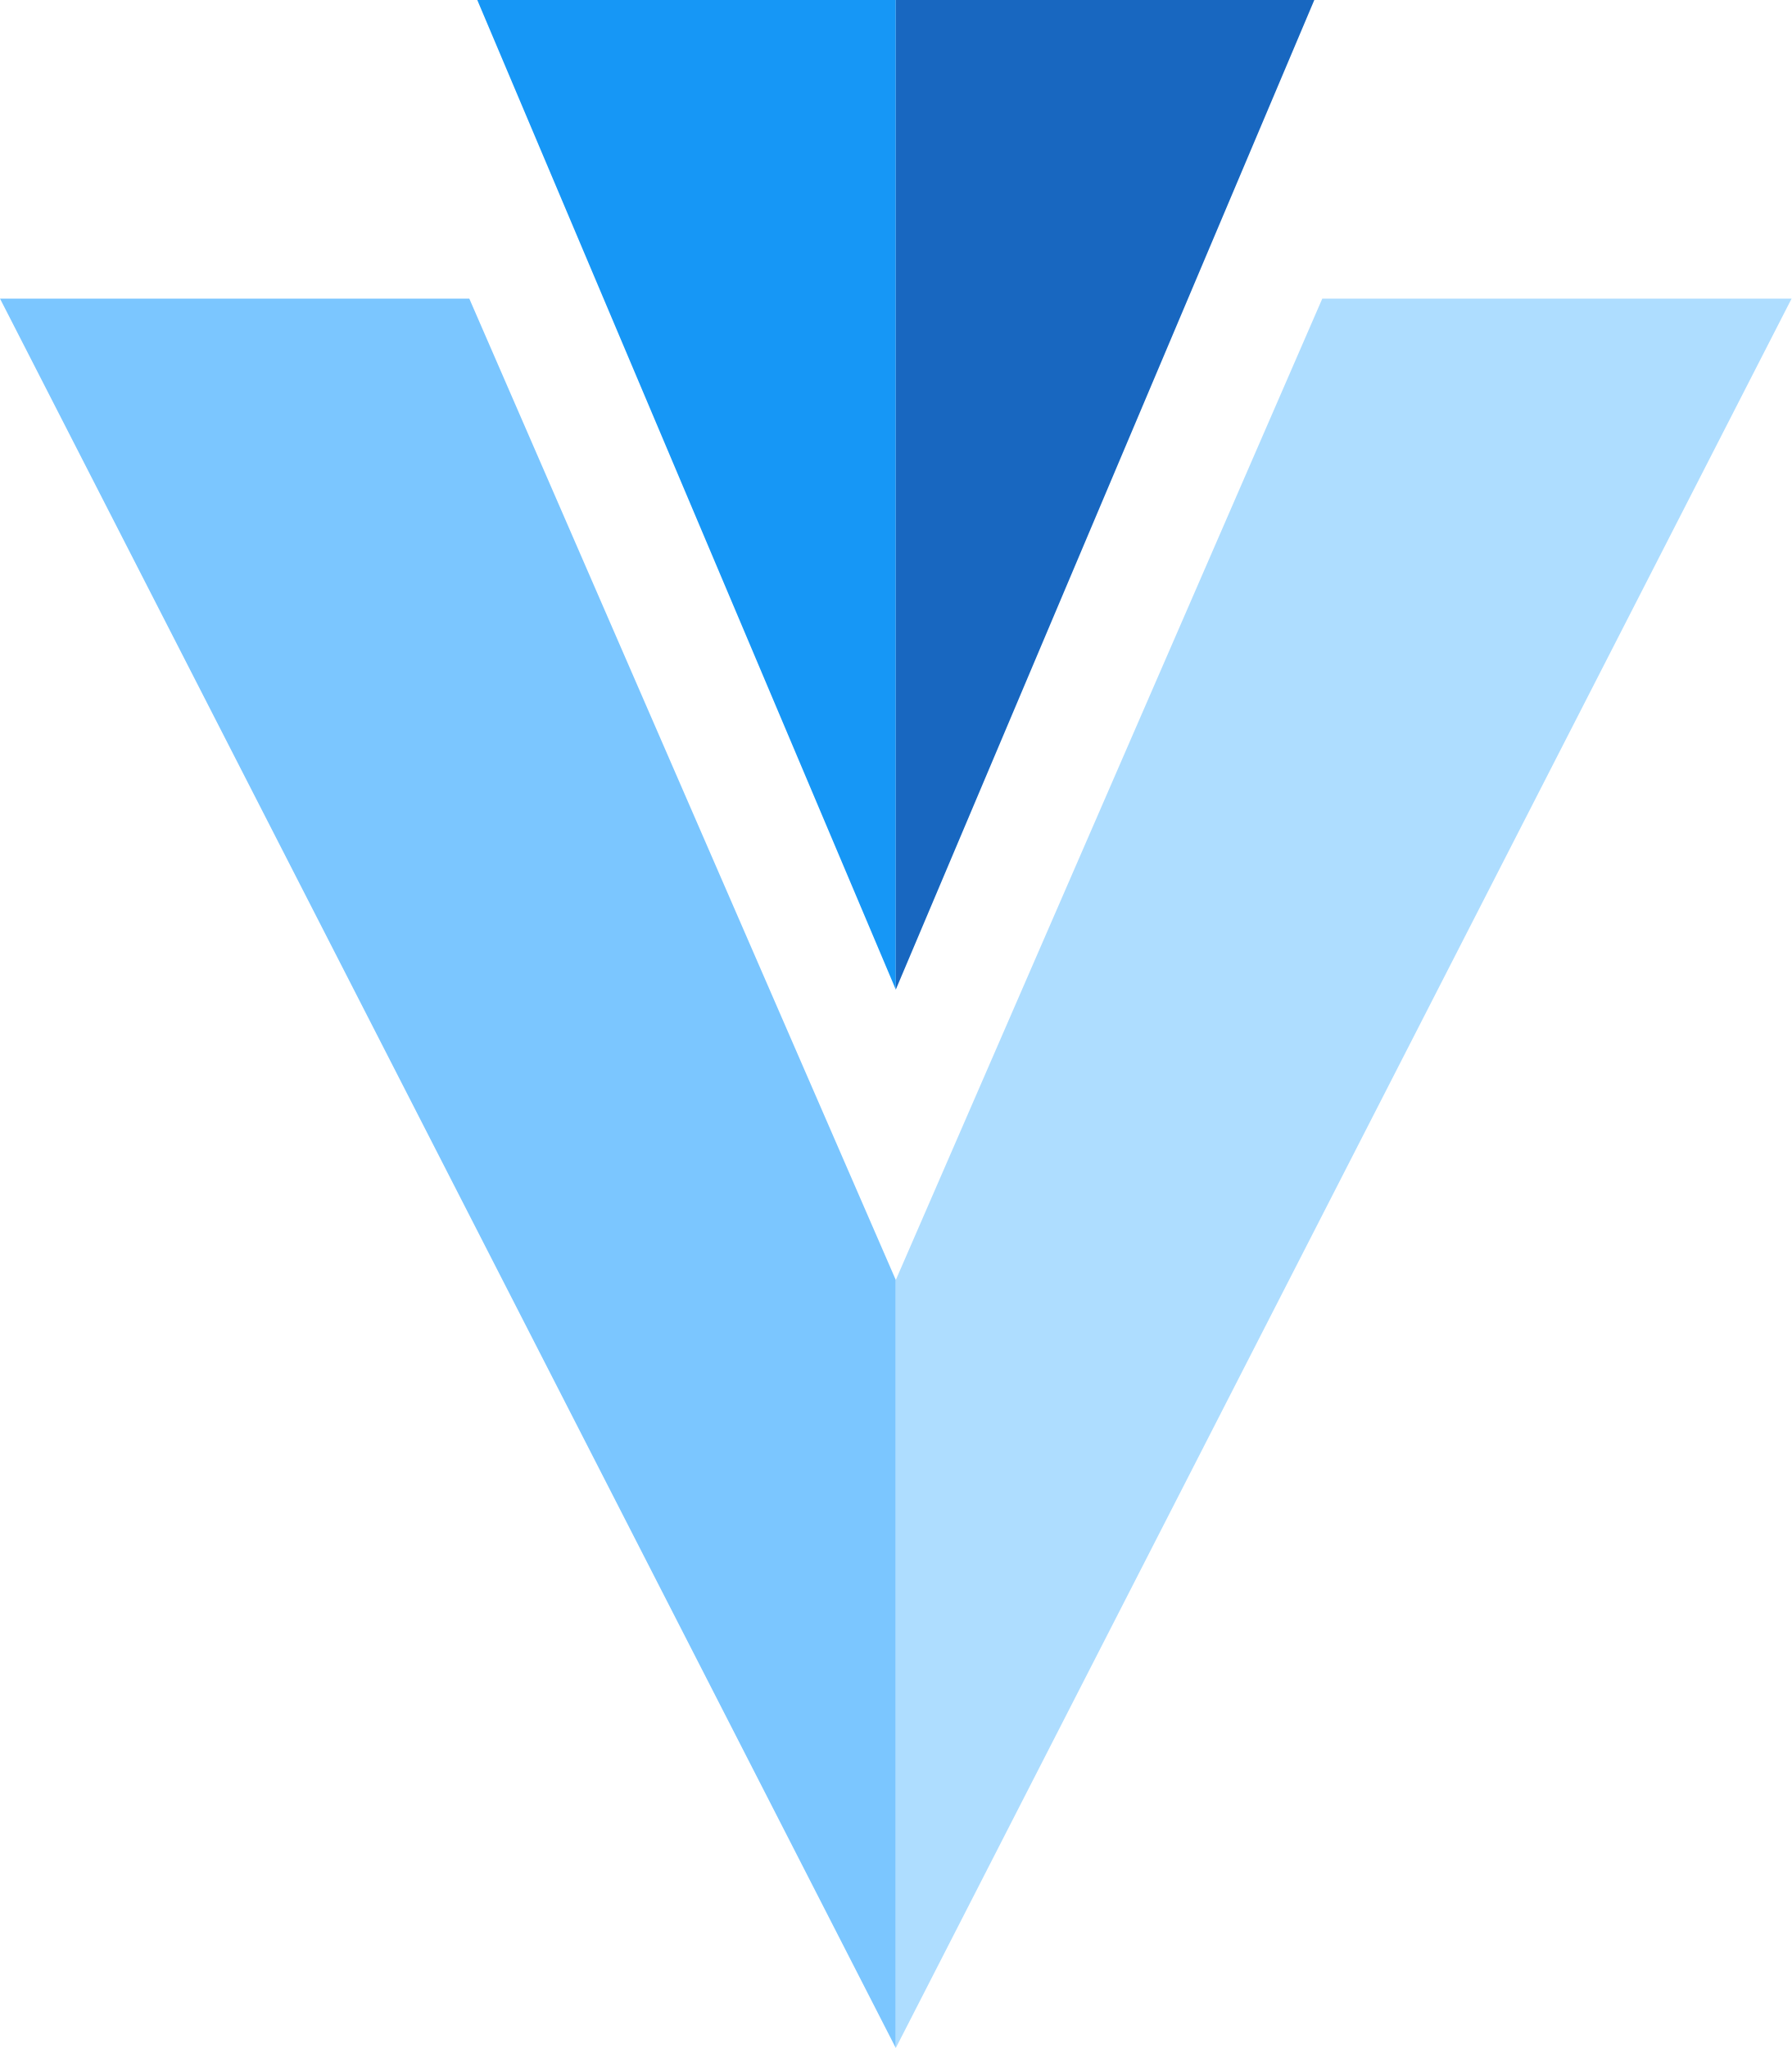
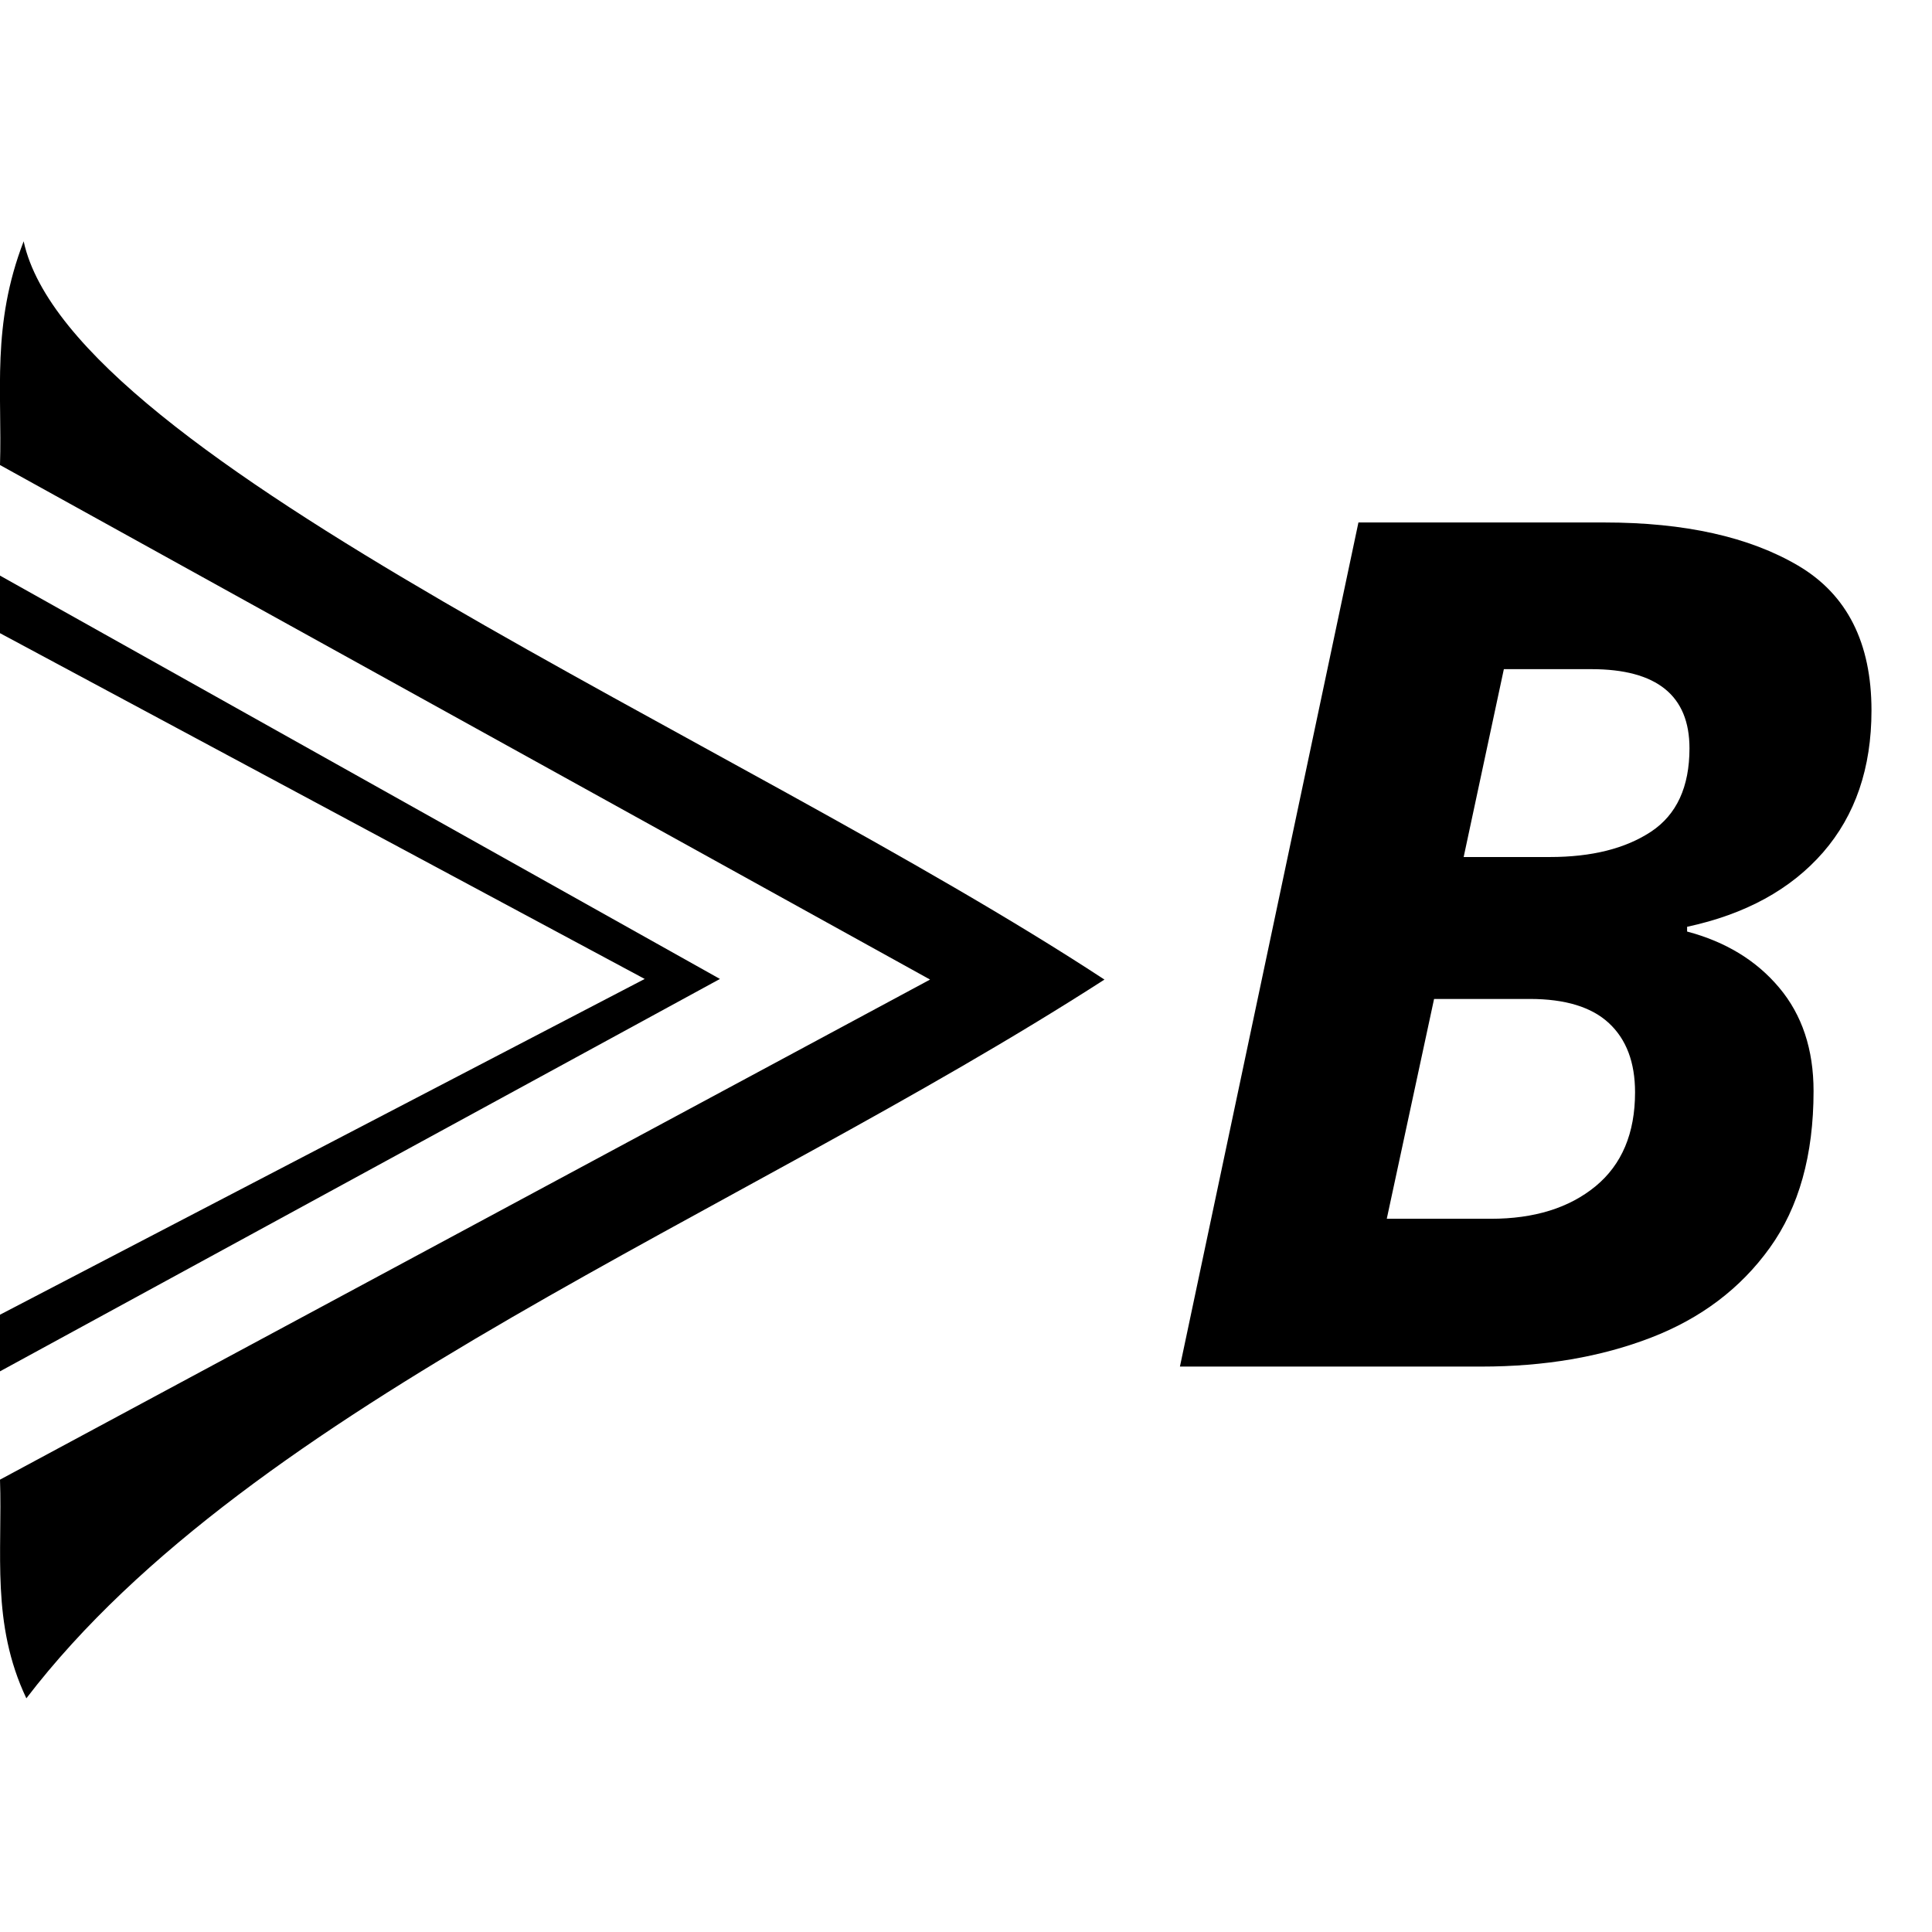
- <svg xmlns="http://www.w3.org/2000/svg" id="Layer_1" data-name="Layer 1" viewBox="0 0 87.5 100">
-   <defs>
-     <style>.cls-1{fill:#1697f6;}.cls-2{fill:#7bc6ff;}.cls-3{fill:#1867c0;}.cls-4{fill:#aeddff;}</style>
-   </defs>
-   <polyline class="cls-1" points="43.75 0 23.31 0 43.75 48.32" />
-   <polygon class="cls-2" points="43.75 62.5 43.75 100 0 14.58 22.92 14.58 43.75 62.5" />
-   <polyline class="cls-3" points="43.75 0 64.19 0 43.75 48.32" />
-   <polygon class="cls-4" points="64.58 14.58 87.5 14.58 43.75 100 43.75 62.5 64.58 14.58" />
+ <svg xmlns="http://www.w3.org/2000/svg" id="svg8" version="1.1" viewBox="0 0 241.829 241.829" height="914" width="914">
+   <defs id="defs2" />
+   <g id="layer1">
+     <g transform="translate(-6.220286,-2.870901)" id="g840">
+       <g id="g835" transform="rotate(-90,124.264,123.5719)" style="stroke-width:13.229;stroke-miterlimit:4;stroke-dasharray:none;fill:#000000;fill-opacity:1">
+         <path style="color:#000000;font-style:normal;font-variant:normal;font-weight:normal;font-stretch:normal;font-size:medium;line-height:normal;font-family:sans-serif;font-variant-ligatures:normal;font-variant-position:normal;font-variant-caps:normal;font-variant-numeric:normal;font-variant-alternates:normal;font-variant-east-asian:normal;font-feature-settings:normal;font-variation-settings:normal;text-indent:0;text-align:start;text-decoration:none;text-decoration-line:none;text-decoration-style:solid;text-decoration-color:#000000;letter-spacing:normal;word-spacing:normal;text-transform:none;writing-mode:lr-tb;direction:ltr;text-orientation:mixed;dominant-baseline:auto;baseline-shift:baseline;text-anchor:start;white-space:normal;shape-padding:0;shape-margin:0;inline-size:0;clip-rule:nonzero;display:inline;overflow:visible;visibility:visible;opacity:1;isolation:auto;mix-blend-mode:normal;color-interpolation:sRGB;color-interpolation-filters:linearRGB;solid-color:#000000;solid-opacity:1;vector-effect:none;fill:#000000;fill-opacity:1;fill-rule:nonzero;stroke:none;stroke-width:13.229;stroke-linecap:butt;stroke-linejoin:round;stroke-miterlimit:4;stroke-dasharray:none;stroke-dashoffset:0;stroke-opacity:1;color-rendering:auto;image-rendering:auto;shape-rendering:auto;text-rendering:auto;enable-background:accumulate;stop-color:#000000;stop-opacity:1" d="M 59.757,5.528 C 50.689,5.845 41.748,4.386 32.386,8.827 69.287,37.058 92.666,97.691 122.351,143.773 152.588,97.691 187.385,14.428 214.761,8.489 204.255,4.438 195.854,5.813 186.757,5.528 L 122.352,121.945 Z" id="path843" />
+       </g>
+       <path style="color:#000000;font-style:normal;font-variant:normal;font-weight:normal;font-stretch:normal;font-size:medium;line-height:normal;font-family:sans-serif;font-variant-ligatures:normal;font-variant-position:normal;font-variant-caps:normal;font-variant-numeric:normal;font-variant-alternates:normal;font-variant-east-asian:normal;font-feature-settings:normal;font-variation-settings:normal;text-indent:0;text-align:start;text-decoration:none;text-decoration-line:none;text-decoration-style:solid;text-decoration-color:#000000;letter-spacing:normal;word-spacing:normal;text-transform:none;writing-mode:lr-tb;direction:ltr;text-orientation:mixed;dominant-baseline:auto;baseline-shift:baseline;text-anchor:start;white-space:normal;shape-padding:0;shape-margin:0;inline-size:0;clip-rule:nonzero;display:inline;overflow:visible;visibility:visible;opacity:1;isolation:auto;mix-blend-mode:normal;color-interpolation:sRGB;color-interpolation-filters:linearRGB;solid-color:#000000;solid-opacity:1;vector-effect:none;fill:#000000;fill-opacity:1;fill-rule:nonzero;stroke:none;stroke-width:6.615;stroke-linecap:butt;stroke-linejoin:miter;stroke-miterlimit:4;stroke-dasharray:none;stroke-dashoffset:0;stroke-opacity:1;color-rendering:auto;image-rendering:auto;shape-rendering:auto;text-rendering:auto;enable-background:accumulate;stop-color:#000000;stop-opacity:1" d="m 6.22,74.92 v 7.205 L 86.918,125.406 6.22,167.432 v 7.089 L 96.336,125.406 Z" id="path859" />
+     </g>
+     <text id="text976" y="171.054" x="143.846" style="font-style:normal;font-weight:normal;font-size:147.973px;line-height:1.25;font-family:sans-serif;letter-spacing:0px;word-spacing:0px;fill:#000000;fill-opacity:1;stroke:none;stroke-width:0;stroke-miterlimit:4;stroke-dasharray:none;stroke-opacity:1;" xml:space="preserve">
+       <tspan style="font-style:italic;font-variant:normal;font-weight:bold;font-stretch:normal;font-size:147.973px;font-family:Spectral;-inkscape-font-specification:'Spectral Bold Italic';fill:#000000;fill-opacity:1;stroke:none;stroke-width:0;stroke-miterlimit:4;stroke-dasharray:none;stroke-opacity:1;" y="171.054" x="143.846" id="tspan974">B</tspan>
+     </text>
+   </g>
</svg>
